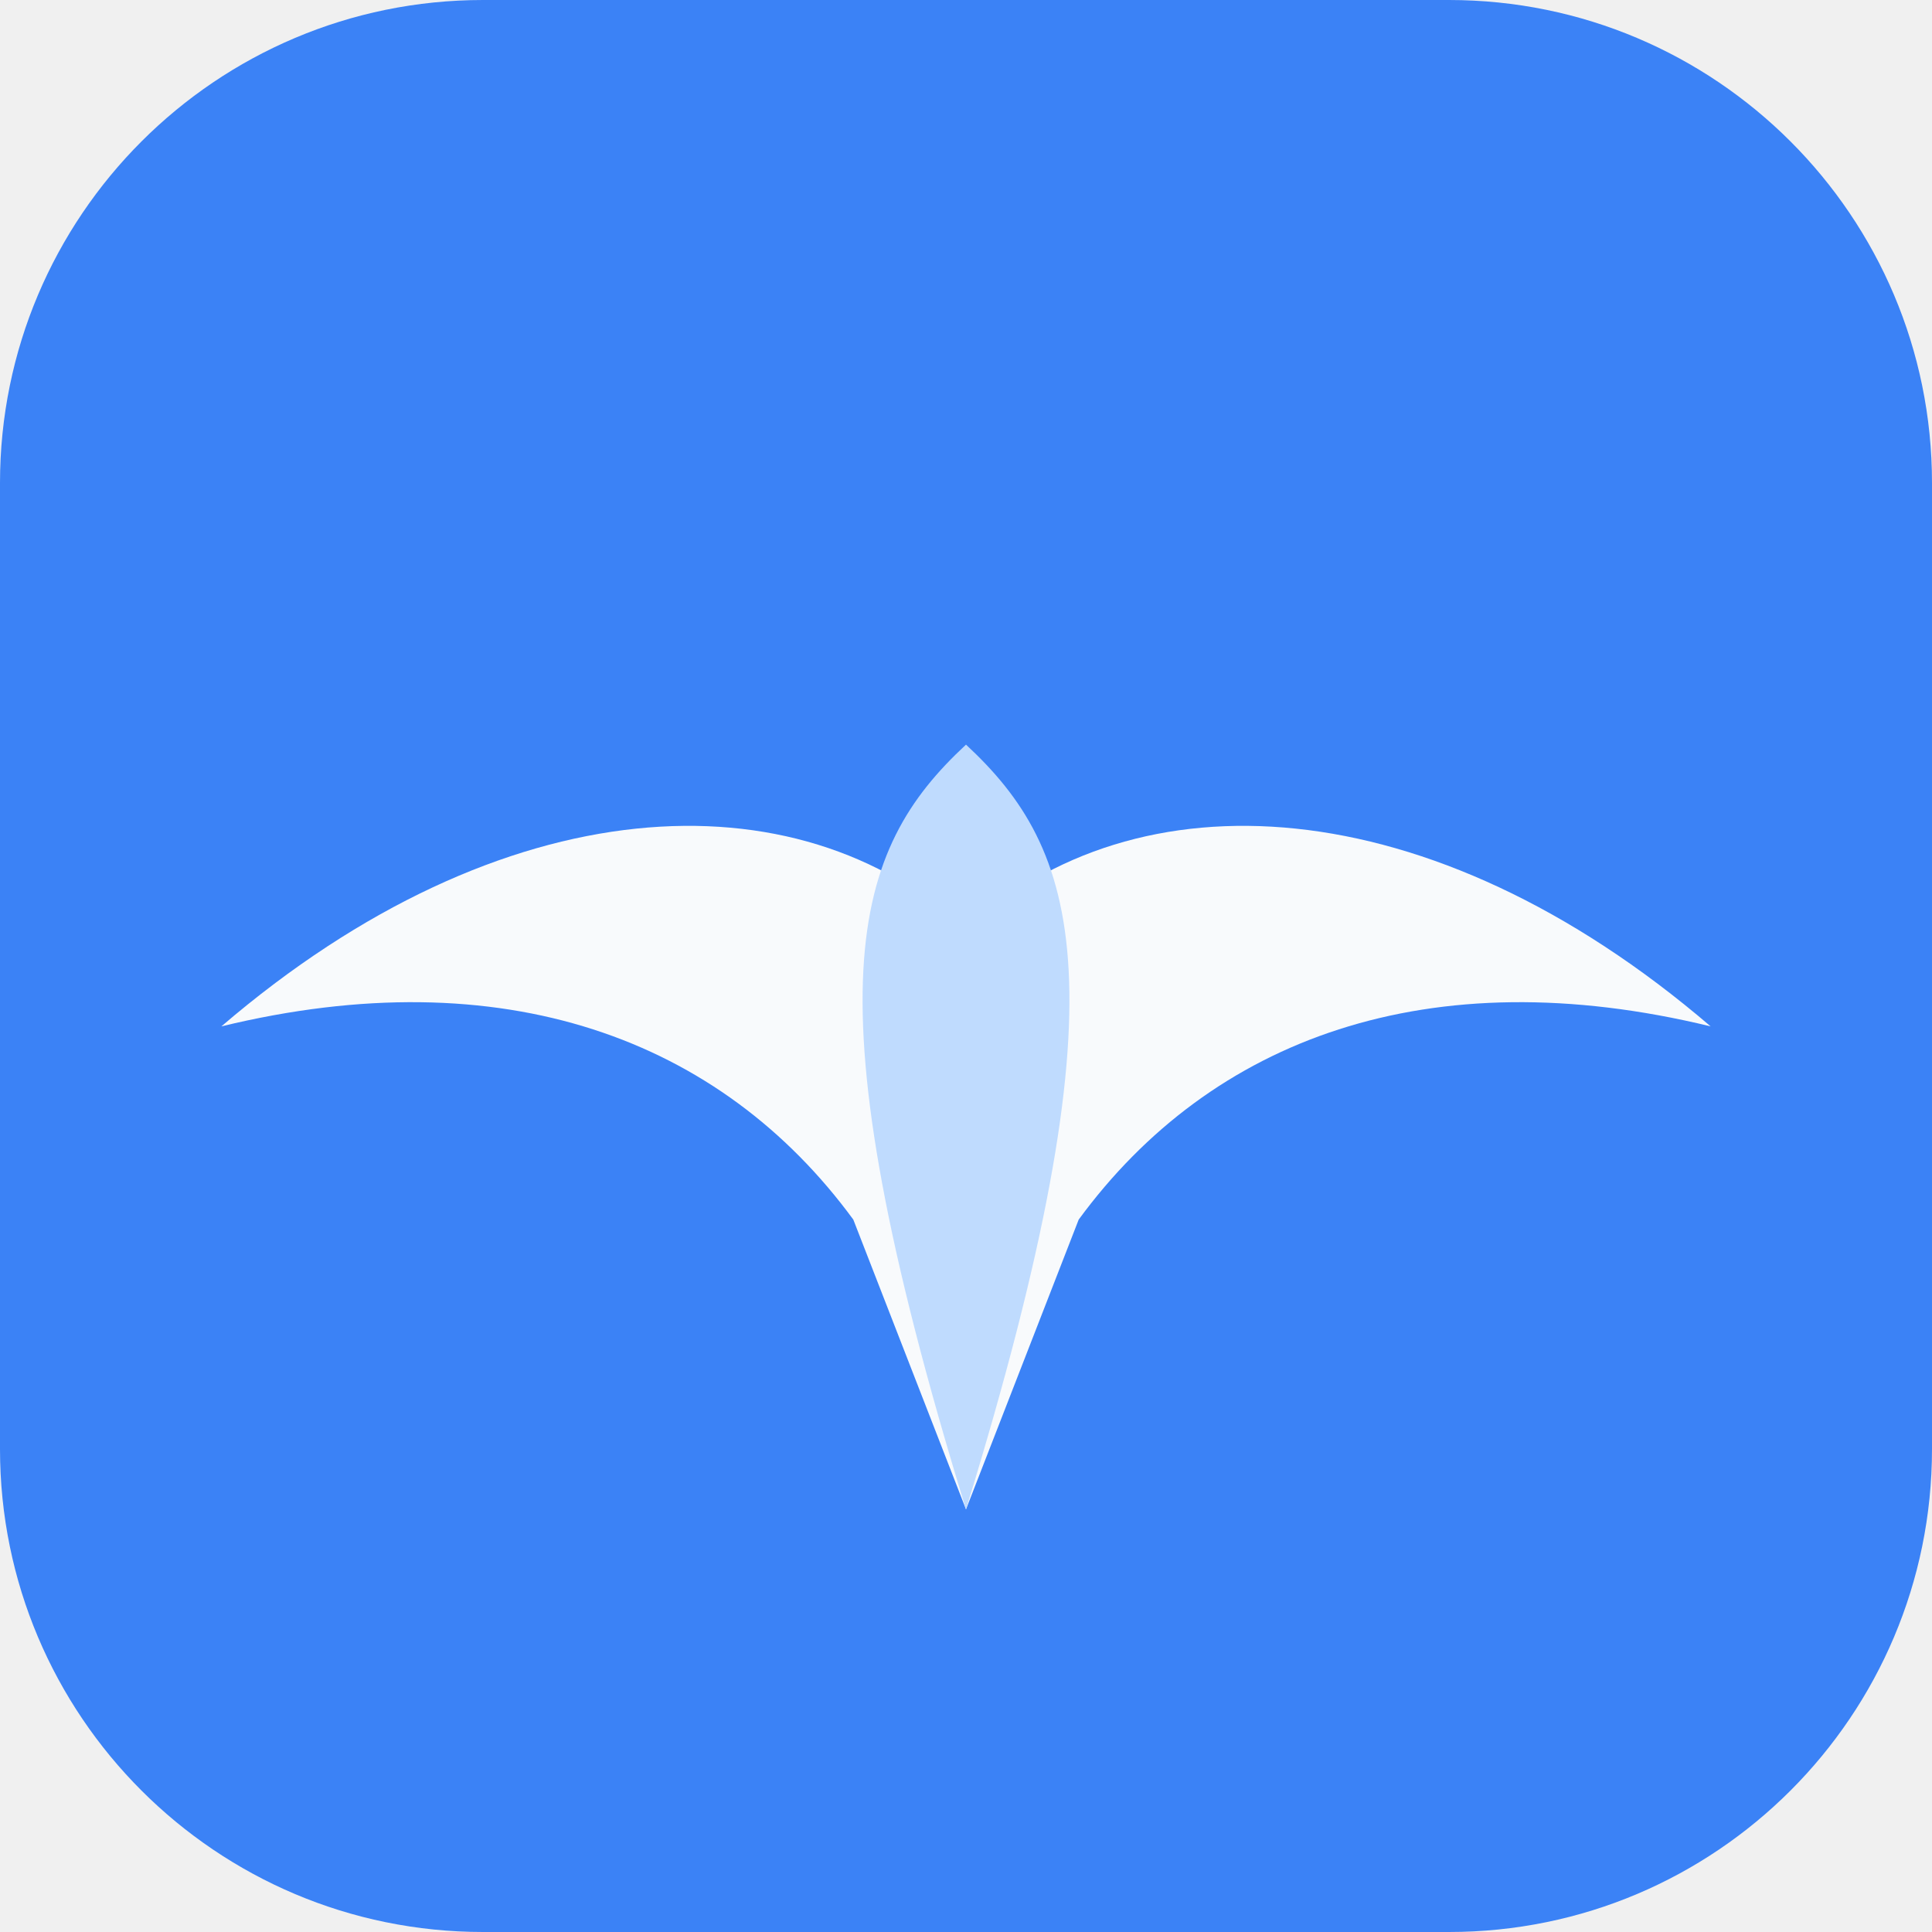
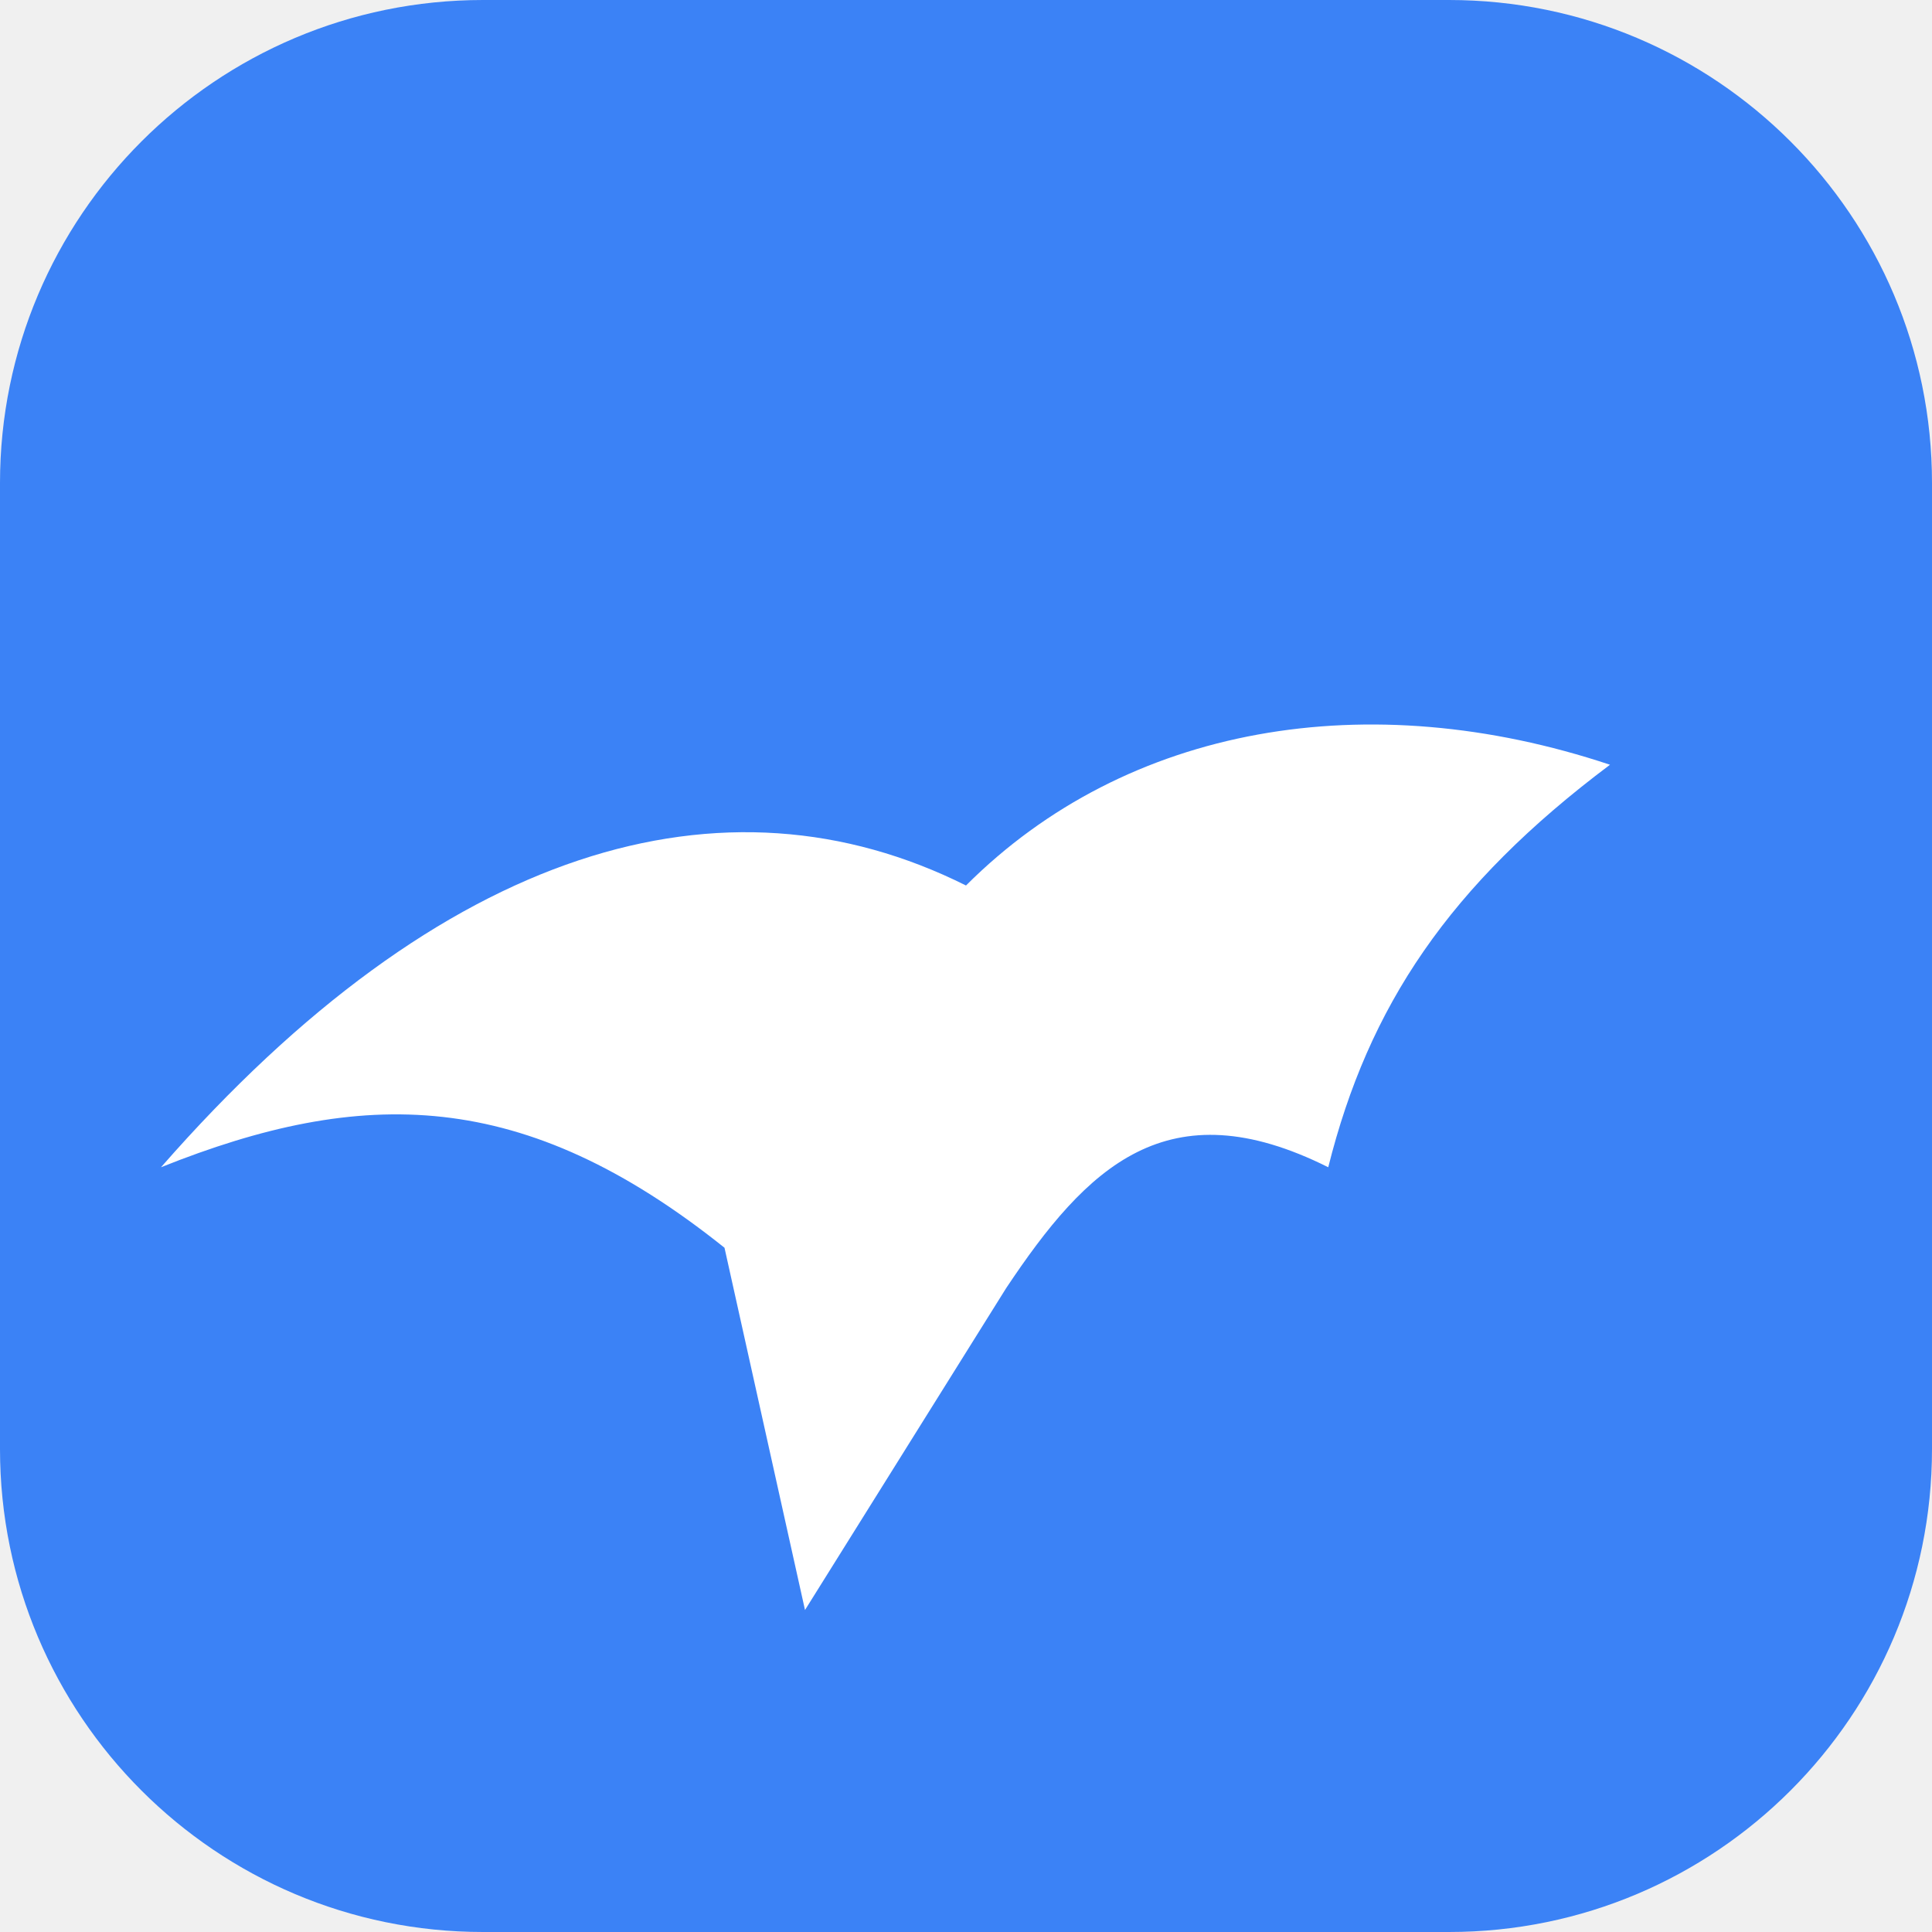
<svg xmlns="http://www.w3.org/2000/svg" viewBox="0 0 48 48" width="48" height="48">
  <rect width="48" height="48" rx="12" fill="#3B82F6" />
-   <path d="M5.5 25.5C12.5 19.5 19.8 19.2 24 23.1C28.2 19.2 35.5 19.5 42.5 25.5C35.5 23.8 30.1 25.8 26.8 30.3L24 37.5L21.2 30.3C17.9 25.8 12.5 23.8 5.5 25.5Z" fill="#F8FAFC" />
-   <path d="M24 18.5C26.8 21.1 28 24.5 24 37.5C20 24.5 21.2 21.1 24 18.5Z" fill="#BFDBFE" />
+   <path d="M4 29C11 21 18 19 24 22C28 18 34 17 40 19C36 22 34 25 33 29C29 27 27 29 25 32L20 40L18 31C13 27 9 27 4 29Z" fill="#FFFFFF" />
</svg>
